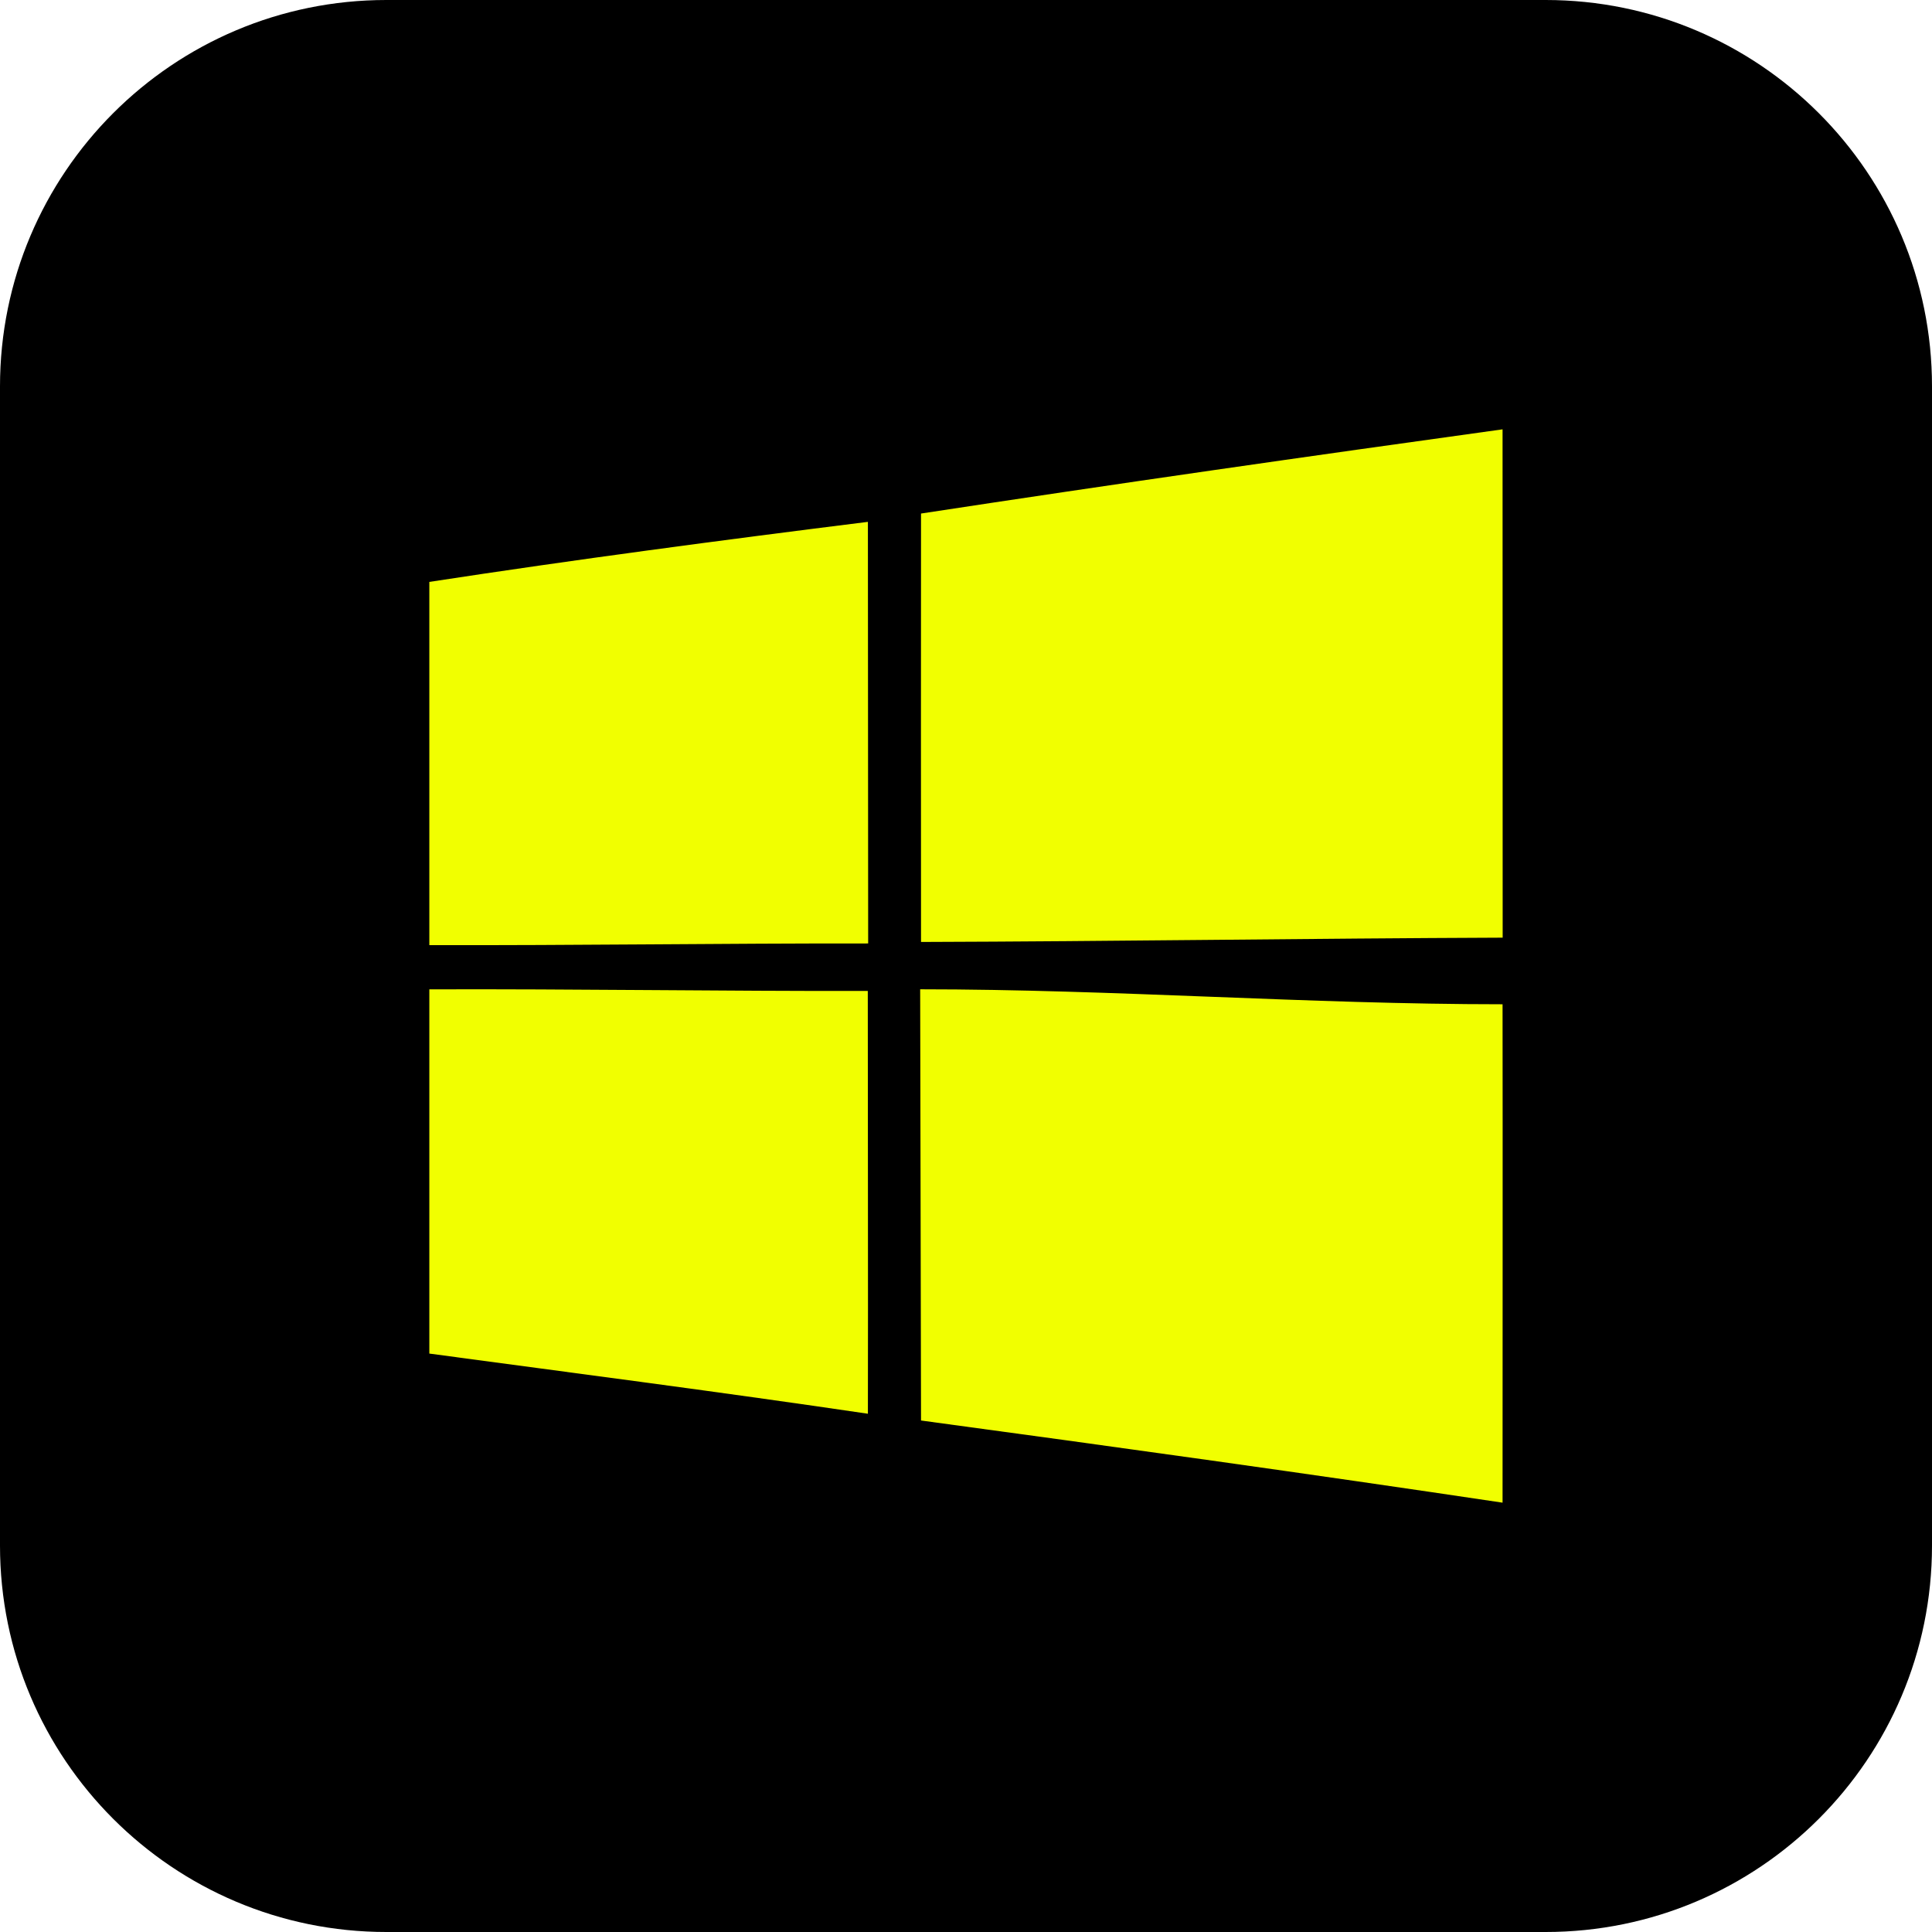
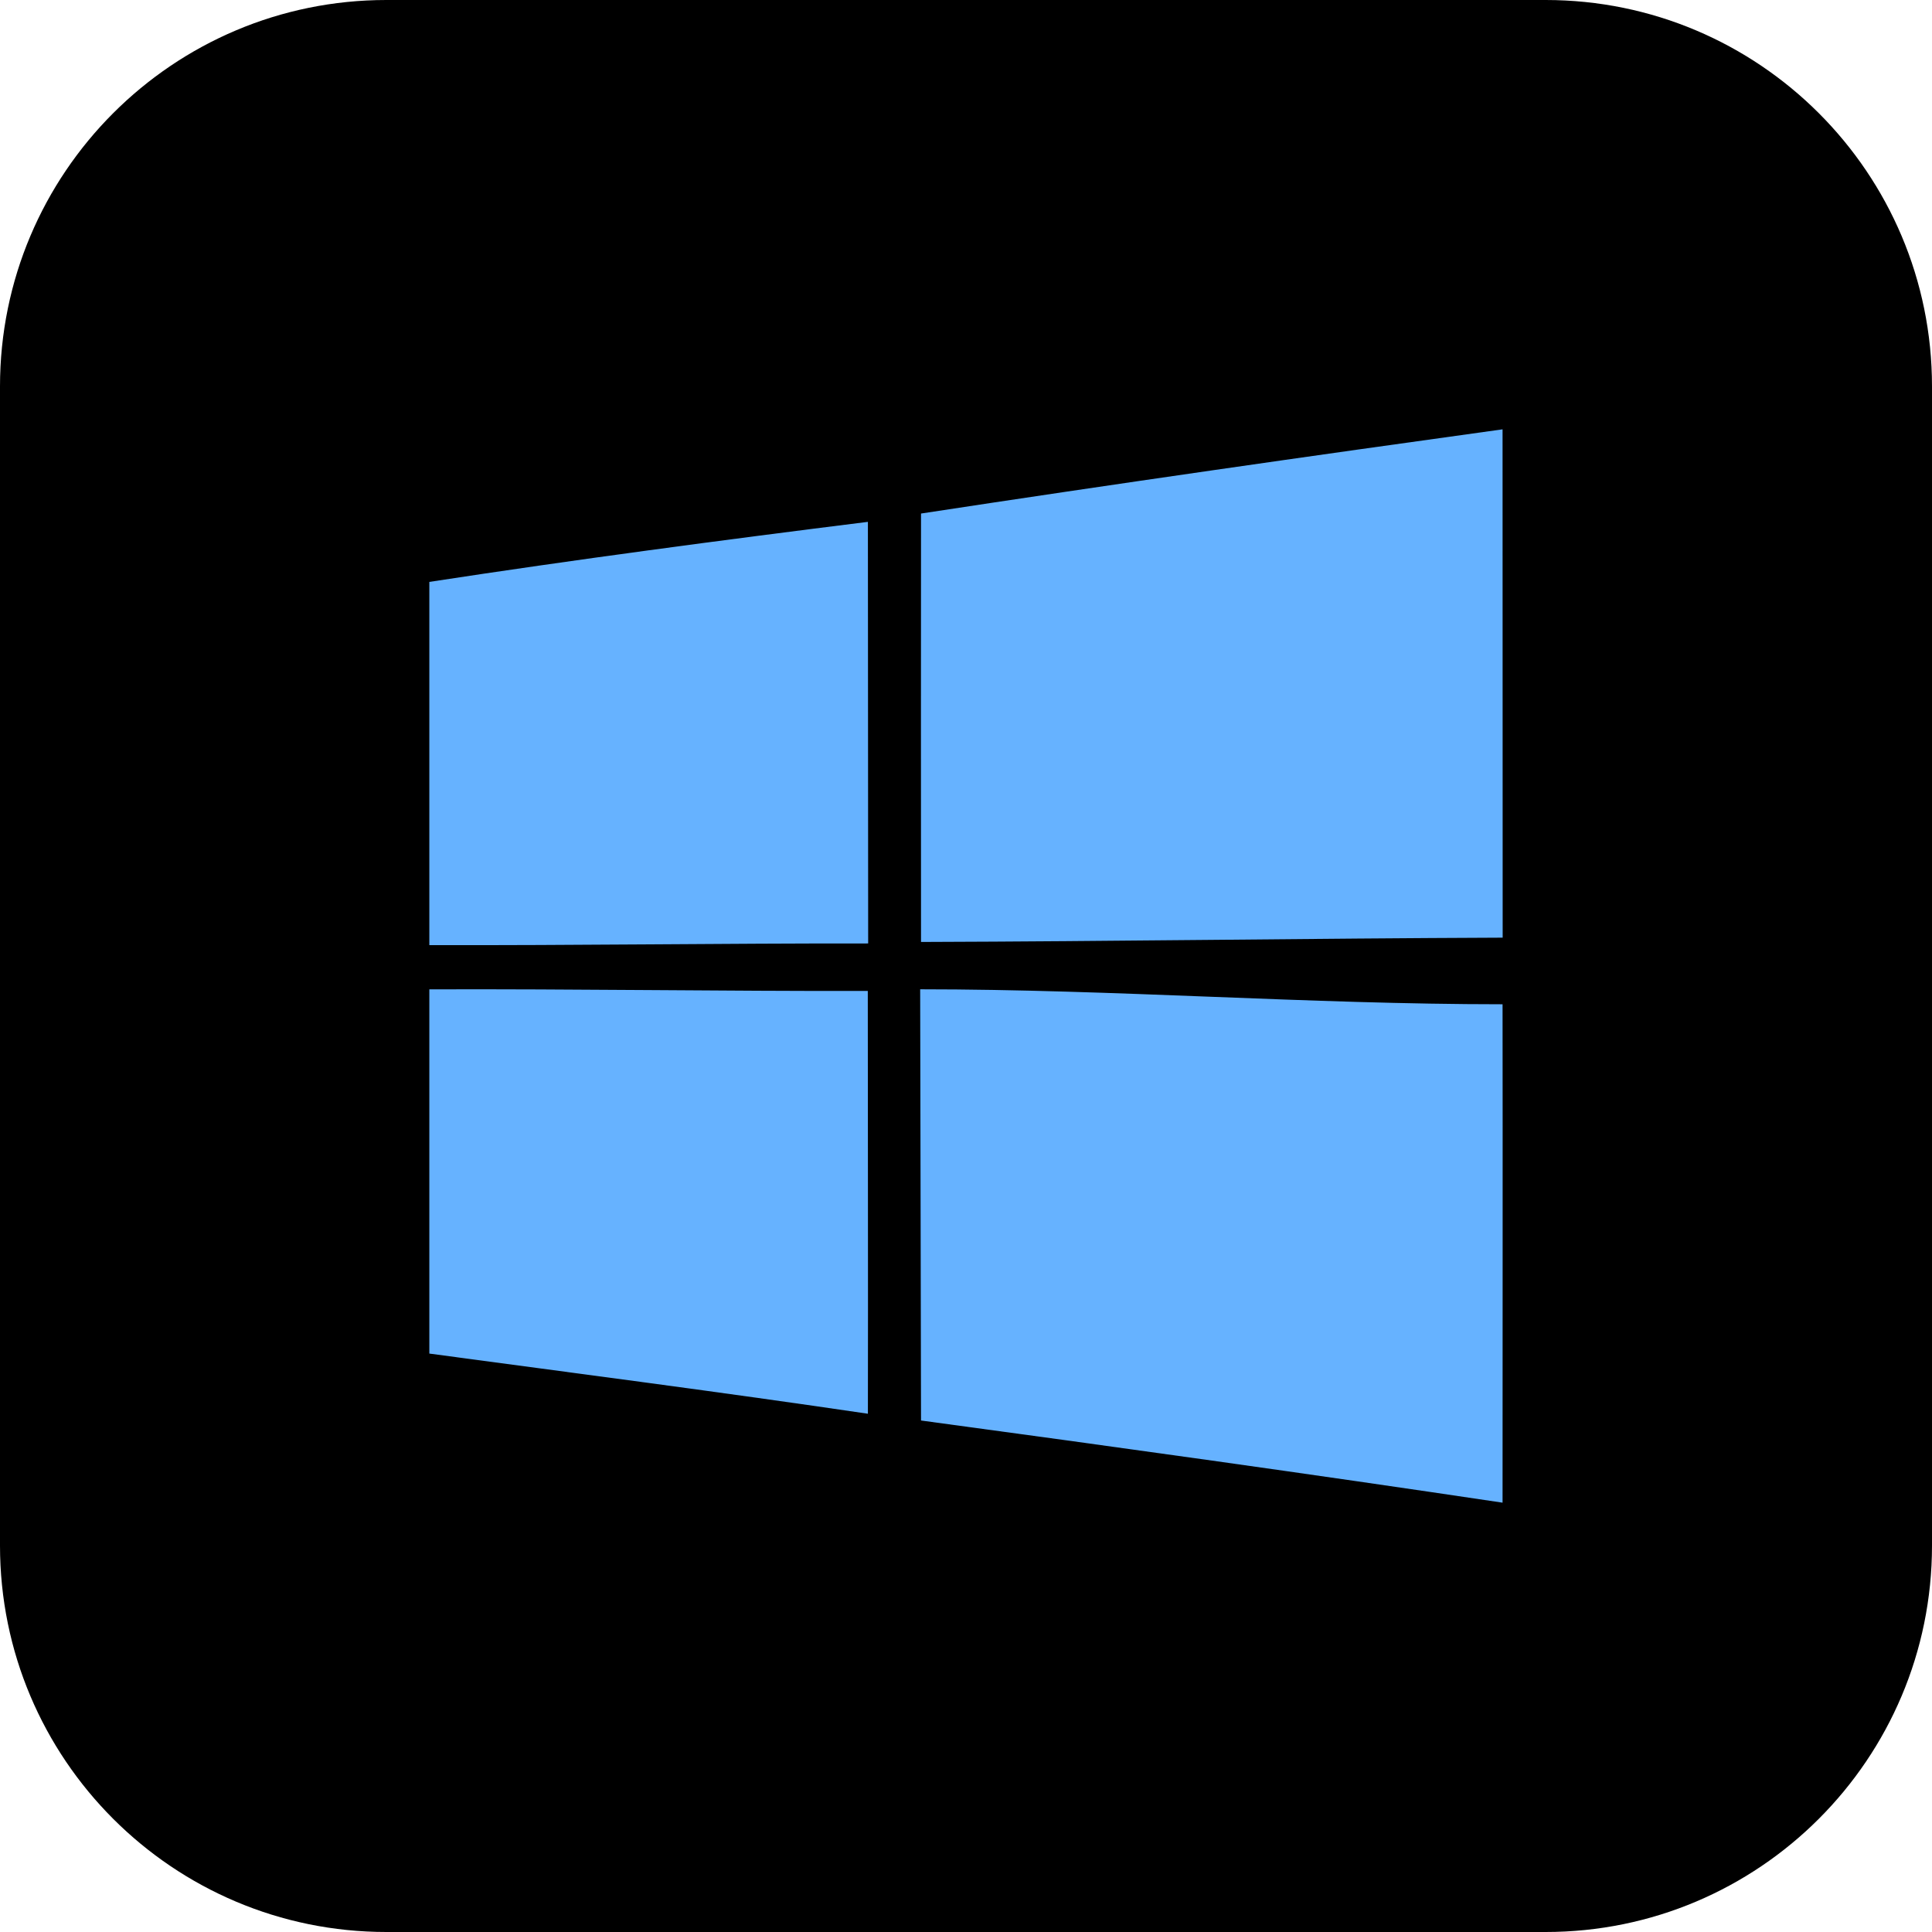
<svg xmlns="http://www.w3.org/2000/svg" width="800px" height="800px" viewBox="-8 -8 36.00 36.00" version="1.1" fill="#000000">
  <g id="SVGRepo_bgCarrier" stroke-width="0">
    <rect x="-8" y="-8" width="36.00" height="36.00" rx="7.2" fill="#000000" strokewidth="0" />
  </g>
  <g id="SVGRepo_tracerCarrier" stroke-linecap="round" stroke-linejoin="round" />
  <g id="SVGRepo_iconCarrier">
    <defs> </defs>
    <g id="Page-1" stroke="none" stroke-width="1" fill="none" fill-rule="evenodd">
-       <g id="Dribbble-Light-Preview" transform="translate(-60, -7439)" fill="#F1FF00">
+       <g id="Dribbble-Light-Preview" transform="translate(-60, -7439)" fill="#66B2FF">
        <g id="icons" transform="translate(56, 160)">
          <path d="M13.146,7289.434 C13.151,7291.433 13.157,7294.829 13.162,7297.469 C16.776,7297.958 20.39,7298.461 23.998,7299 C23.998,7295.849 24.002,7292.711 23.998,7289.713 C20.381,7289.713 16.765,7289.434 13.146,7289.434 M4,7289.435 L4,7296.222 C6.726,7296.589 9.452,7296.941 12.172,7297.343 C12.177,7294.717 12.17,7292.091 12.17,7289.465 C9.447,7289.47 6.724,7289.426 4,7289.435 M4,7281.843 L4,7288.611 C6.726,7288.618 9.452,7288.577 12.177,7288.58 C12.175,7285.96 12.175,7283.344 12.172,7280.724 C9.445,7281.065 6.717,7281.426 4,7281.843 M24,7288.472 C20.388,7288.486 16.776,7288.541 13.162,7288.552 C13.16,7285.889 13.16,7283.23 13.162,7280.569 C16.769,7280.018 20.384,7279.501 23.998,7279 C24,7282.158 23.998,7285.314 24,7288.472" id="windows-[#174]"> </path>
        </g>
      </g>
    </g>
  </g>
</svg>
